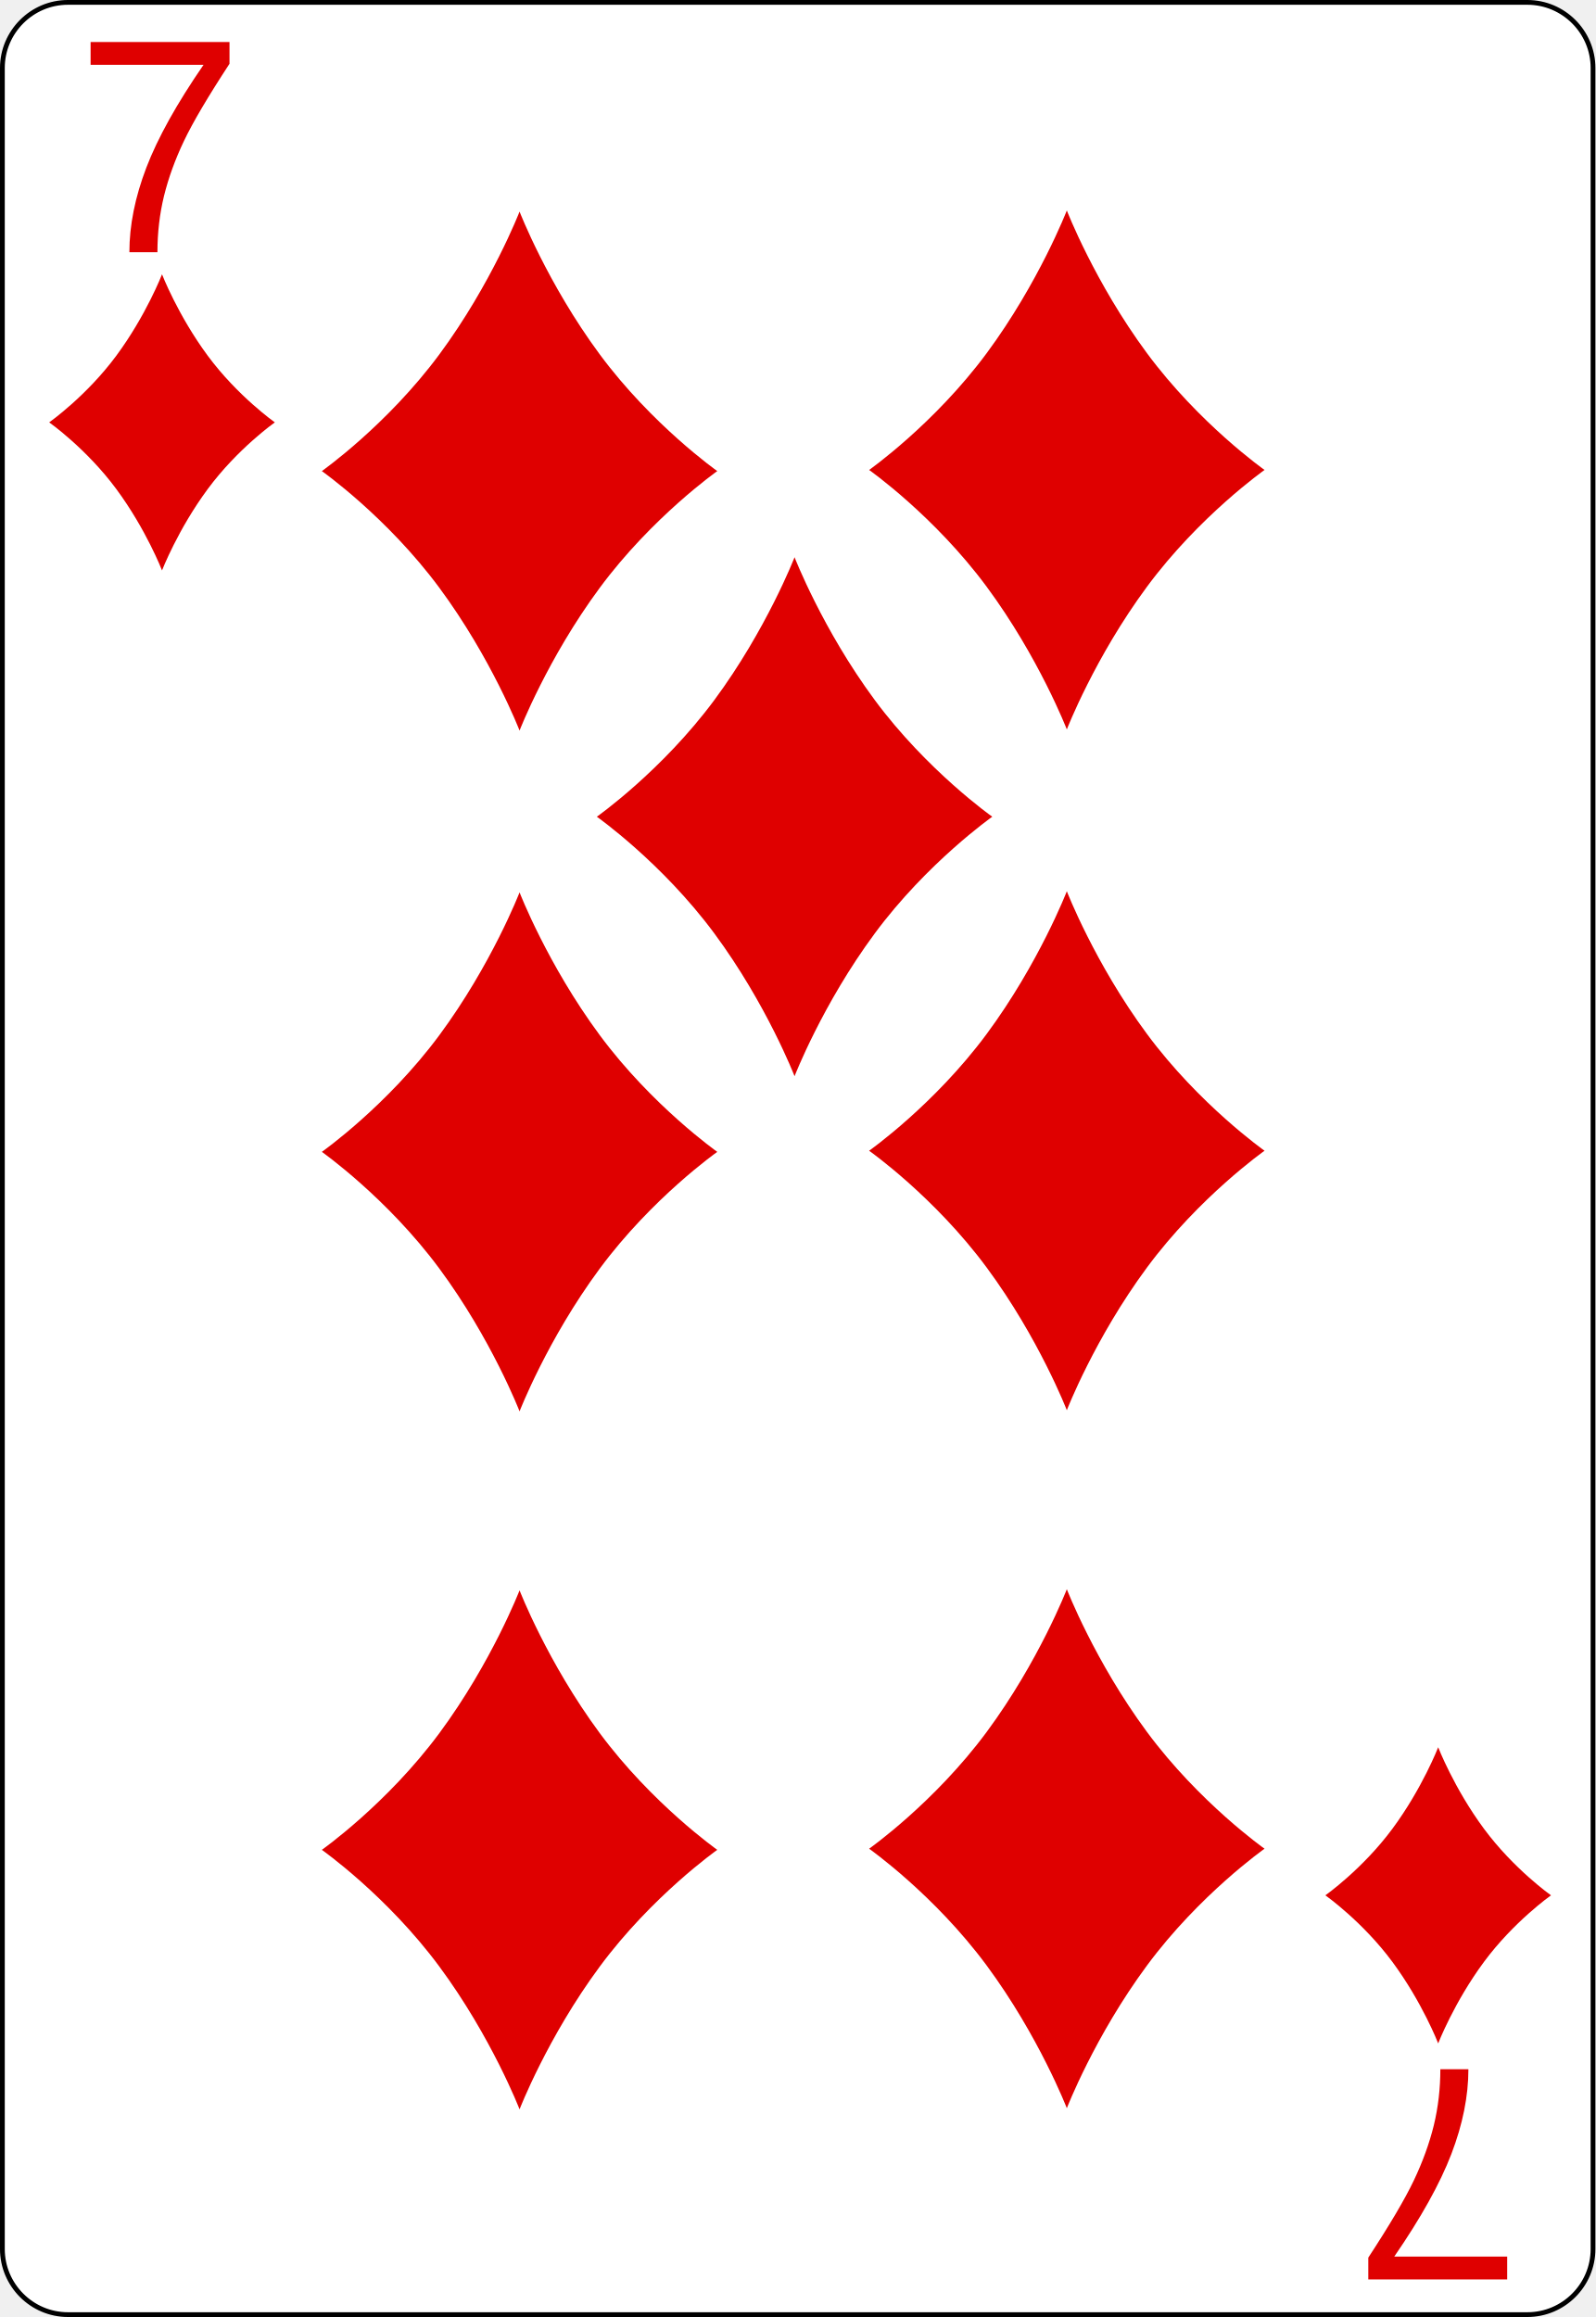
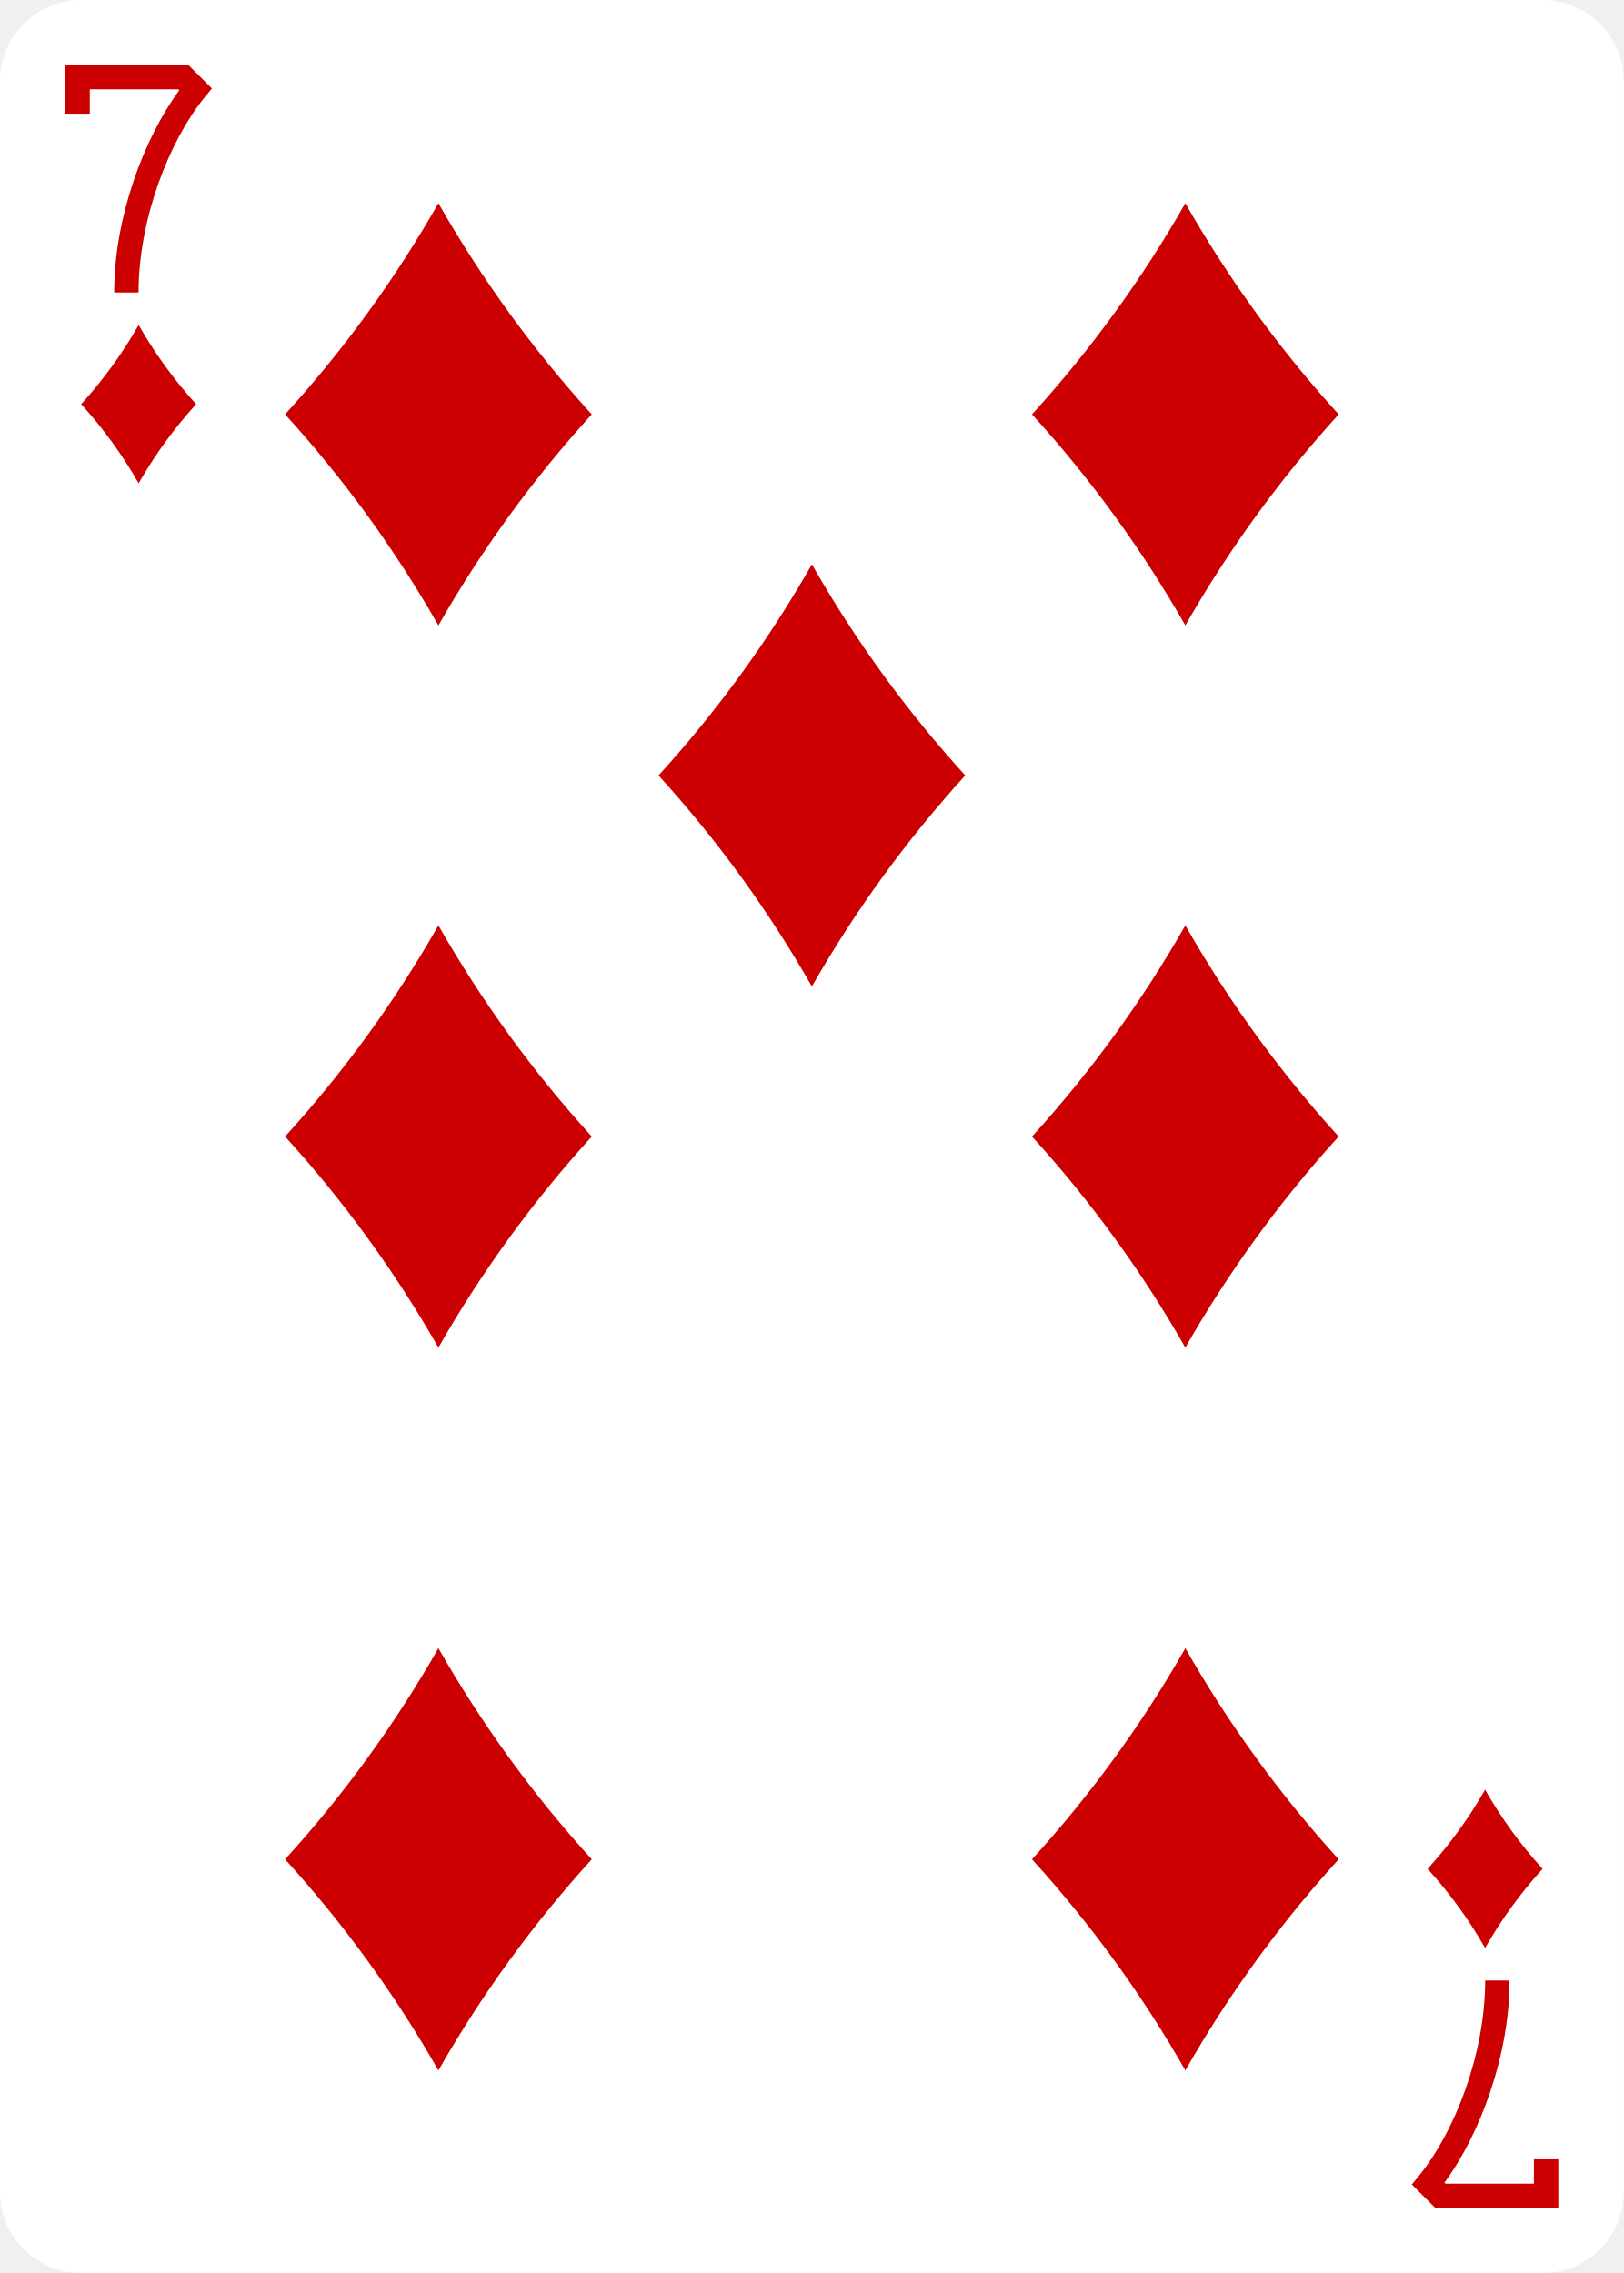
- <svg xmlns="http://www.w3.org/2000/svg" xmlns:xlink="http://www.w3.org/1999/xlink" width="167.087pt" height="242.667pt" viewBox="0 0 167.087 242.667" xml:space="preserve" id="svg2" version="1.1">
-   <defs id="defs41">
-     <radialGradient xlink:href="#linearGradient3773" id="radialGradient3781" cx="-0.158" cy="-8.835" fx="-0.158" fy="-8.835" r="8" gradientTransform="matrix(-1.584269,-0.02349808,0.03071979,-2.477574,-0.2485638,-26.71351)" gradientUnits="userSpaceOnUse" />
-     <linearGradient id="linearGradient3773">
-       <stop style="stop-color:#000000;stop-opacity:1;" offset="0" id="stop3775" />
-       <stop style="stop-color:#000000;stop-opacity:0.649;" offset="1" id="stop3777" />
-     </linearGradient>
-     <radialGradient xlink:href="#linearGradient3773" id="radialGradient3957" cx="-0.158" cy="-8.835" fx="-0.158" fy="-8.835" r="8" gradientTransform="matrix(-1.584269,-0.02349808,0.03071979,-2.477574,-0.2485638,-26.71351)" gradientUnits="userSpaceOnUse" />
-     <linearGradient id="linearGradient3959">
-       <stop style="stop-color:#000000;stop-opacity:1;" offset="0" id="stop3961" />
-       <stop style="stop-color:#000000;stop-opacity:0.649;" offset="1" id="stop3963" />
-     </linearGradient>
-     <radialGradient r="81.903" fy="509.476" fx="168.025" cy="509.476" cx="168.025" gradientTransform="matrix(1.25656,-0.7774064,0.3366382,0.5361257,-221.2021,359.2426)" gradientUnits="userSpaceOnUse" id="radialGradient3975" xlink:href="#linearGradient3784-4" />
-     <linearGradient id="linearGradient3784-4">
-       <stop style="stop-color:#ffffff;stop-opacity:0.435;" offset="0" id="stop3786-8" />
-       <stop style="stop-color:#000000;stop-opacity:0;" offset="1" id="stop3788-6" />
-     </linearGradient>
-     <radialGradient xlink:href="#linearGradient3784-4-5" id="radialGradient3929" gradientUnits="userSpaceOnUse" gradientTransform="matrix(1.25656,-0.7774064,0.3366382,0.5361257,-221.2021,359.2426)" cx="168.025" cy="509.476" fx="168.025" fy="509.476" r="81.903" />
-     <linearGradient id="linearGradient3784-4-5">
-       <stop style="stop-color:#ffffff;stop-opacity:0.489;" offset="0" id="stop3786-8-0" />
-       <stop style="stop-color:#000000;stop-opacity:0;" offset="1" id="stop3788-6-3" />
-     </linearGradient>
-     <radialGradient xlink:href="#linearGradient3784-4-1" id="radialGradient3927" gradientUnits="userSpaceOnUse" gradientTransform="matrix(1.25656,-0.7774064,0.3366382,0.5361257,-221.2021,359.2426)" cx="168.025" cy="509.476" fx="168.025" fy="509.476" r="81.903" />
-     <linearGradient id="linearGradient3784-4-1">
-       <stop style="stop-color:#ffffff;stop-opacity:0.237;" offset="0" id="stop3786-8-03" />
-       <stop style="stop-color:#000000;stop-opacity:0;" offset="1" id="stop3788-6-6" />
-     </linearGradient>
-     <linearGradient id="linearGradient3768">
-       <stop style="stop-color:#df0000;stop-opacity:1;" offset="0" id="stop3770" />
-       <stop style="stop-color:#df0000;stop-opacity:0.672;" offset="1" id="stop3772" />
-     </linearGradient>
-     <linearGradient id="linearGradient3784-4-6">
-       <stop style="stop-color:#ffffff;stop-opacity:0.313;" offset="0" id="stop3786-8-8" />
-       <stop style="stop-color:#000000;stop-opacity:0;" offset="1" id="stop3788-6-8" />
-     </linearGradient>
-     <radialGradient r="81.903" fy="492.632" fx="159.354" cy="492.632" cx="159.354" gradientTransform="matrix(1.089478,-0.715138,0.4464527,0.6562658,-244.9333,290.9185)" gradientUnits="userSpaceOnUse" id="radialGradient4013-8" xlink:href="#linearGradient3784-4-2" />
-     <linearGradient id="linearGradient3784-4-2">
-       <stop style="stop-color:#ffffff;stop-opacity:0.29;" offset="0" id="stop3786-8-1" />
-       <stop style="stop-color:#000000;stop-opacity:0;" offset="1" id="stop3788-6-5" />
-     </linearGradient>
-     <linearGradient id="linearGradient2984">
-       <stop style="stop-color:#df0000;stop-opacity:1;" offset="0" id="stop2986" />
-       <stop style="stop-color:#df0000;stop-opacity:0.641;" offset="1" id="stop2988" />
-     </linearGradient>
-     <linearGradient id="linearGradient3784-4-4">
-       <stop style="stop-color:#ffffff;stop-opacity:0.435;" offset="0" id="stop3786-8-8-2" />
-       <stop style="stop-color:#000000;stop-opacity:0;" offset="1" id="stop3788-6-1" />
-     </linearGradient>
-     <radialGradient r="81.903" fy="511.223" fx="171.487" cy="511.223" cx="171.487" gradientTransform="matrix(1.152989,-0.6739155,0.3948202,0.6754904,-233.6326,270.4008)" gradientUnits="userSpaceOnUse" id="radialGradient3100" xlink:href="#linearGradient3784-4-4" />
-     <radialGradient xlink:href="#linearGradient2984" id="radialGradient3137" gradientUnits="userSpaceOnUse" gradientTransform="matrix(-1.122416,0.00551393,-0.00908973,-1.85031,-0.0293938,-10.2277)" cx="1.6632675e-13" cy="-3.234" fx="1.6632675e-13" fy="-3.234" r="8" />
-   </defs>
-   <g id="Layer_x0020_1" style="fill-rule:nonzero;clip-rule:nonzero;stroke:#000000;stroke-miterlimit:4;">
-     <path style="fill:#FFFFFF;stroke-width:0.5;" d="M166.837,235.548c0,3.777-3.087,6.869-6.871,6.869H7.111c-3.775,0-6.861-3.092-6.861-6.869V7.12C0.25,3.343,3.336,0.25,7.111,0.25h152.855    c3.784,0,6.871,3.093,6.871,6.87v228.428z" id="path5" />
-     <g style="stroke:none;" id="g7">
-       <g id="g9">
- 				
- 			</g>
-     </g>
-     <g id="g15">
- 			
- 		</g>
-     <g id="g19">
- 			
- 		</g>
-     <g style="stroke:none;" id="g23">
-       <g id="g25">
- 				
- 			</g>
-     </g>
-     <g style="stroke:none;" id="g31">
-       <g id="g33">
- 				
- 			</g>
+ <svg xmlns="http://www.w3.org/2000/svg" width="100%" height="100%" viewBox="0 0 1500 2100" version="1.1" xml:space="preserve" style="fill-rule:evenodd;clip-rule:evenodd;stroke-linejoin:round;stroke-miterlimit:2;">
+   <g transform="matrix(2,0,0,2,0,0)">
+     <path d="M750,37.5C750,16.803 733.197,0 712.5,0L37.5,0C16.803,0 0,16.803 0,37.5L0,1012.5C0,1033.197 16.803,1050 37.5,1050L712.5,1050C733.197,1050 750,1033.197 750,1012.5L750,37.5Z" style="fill:white;" />
+   </g>
+   <g id="diamonds">
+     <g>
+       <g>
+         <g id="j" transform="matrix(67.67778,0,0,67.67778,-20585.575,-9841.478)">
+           <path d="M320.35,173.68C319.76,172.646 319.058,171.68 318.257,170.799C319.058,169.918 319.76,168.952 320.35,167.917C320.94,168.952 321.642,169.918 322.443,170.799C321.642,171.68 320.94,172.646 320.35,173.68Z" style="fill:rgb(204,0,0);" />
+         </g>
+         <g id="j1" transform="matrix(67.67778,0,0,67.67778,-21275.575,-9841.478)">
+           <path d="M320.35,173.68C319.76,172.646 319.058,171.68 318.257,170.799C319.058,169.918 319.76,168.952 320.35,167.917C320.94,168.952 321.642,169.918 322.443,170.799C321.642,171.68 320.94,172.646 320.35,173.68Z" style="fill:rgb(204,0,0);" />
+         </g>
+         <g id="j2" transform="matrix(67.67778,0,0,67.67778,-20585.575,-11176.478)">
+           <path d="M320.35,173.68C319.76,172.646 319.058,171.68 318.257,170.799C319.058,169.918 319.76,168.952 320.35,167.917C320.94,168.952 321.642,169.918 322.443,170.799C321.642,171.68 320.94,172.646 320.35,173.68Z" style="fill:rgb(204,0,0);" />
+         </g>
+         <g id="j3" transform="matrix(67.67778,0,0,67.67778,-21275.575,-10509.278)">
+           <path d="M320.35,173.68C319.76,172.646 319.058,171.68 318.257,170.799C319.058,169.918 319.76,168.952 320.35,167.917C320.94,168.952 321.642,169.918 322.443,170.799C321.642,171.68 320.94,172.646 320.35,173.68Z" style="fill:rgb(204,0,0);" />
+         </g>
+         <g id="j4" transform="matrix(67.67778,0,0,67.67778,-20930.575,-10842.878)">
+           <path d="M320.35,173.68C319.76,172.646 319.058,171.68 318.257,170.799C319.058,169.918 319.76,168.952 320.35,167.917C320.94,168.952 321.642,169.918 322.443,170.799C321.642,171.68 320.94,172.646 320.35,173.68Z" style="fill:rgb(204,0,0);" />
+         </g>
+         <g id="j5" transform="matrix(67.67778,0,0,67.67778,-20585.575,-10509.278)">
+           <path d="M320.35,173.68C319.76,172.646 319.058,171.68 318.257,170.799C319.058,169.918 319.76,168.952 320.35,167.917C320.94,168.952 321.642,169.918 322.443,170.799C321.642,171.68 320.94,172.646 320.35,173.68Z" style="fill:rgb(204,0,0);" />
+         </g>
+         <g id="j6" transform="matrix(67.67778,0,0,67.67778,-21275.575,-11176.478)">
+           <path d="M320.35,173.68C319.76,172.646 319.058,171.68 318.257,170.799C319.058,169.918 319.76,168.952 320.35,167.917C320.94,168.952 321.642,169.918 322.443,170.799C321.642,171.68 320.94,172.646 320.35,173.68Z" style="fill:rgb(204,0,0);" />
+         </g>
+       </g>
+       <g transform="matrix(2,0,0,2,0,0)">
+         <g transform="matrix(7.508436,0,0,7.508436,-3551.301,-3.787964)">
+           <path d="M478.5,7.5L477,7.5L477,4.5L484.561,4.5L486.01,5.95L485.58,6.475C483.416,9.12 481.5,13.931 481.5,18.5L480,18.5C480,13.864 481.841,9.001 484.003,6.063L483.939,6L478.5,6L478.5,7.5Z" style="fill:rgb(204,0,0);" />
+         </g>
+         <g transform="matrix(0.720725,0,0,0.55625,-140.25,-311.6339)">
+           <rect x="236.22" y="614.173" width="94.488" height="188.976" style="fill:none;" />
+         </g>
+         <g id="j7" transform="matrix(12.68544,0,0,12.68544,-3999.731,-1979.961)">
+           <path d="M320.35,173.68C319.76,172.646 319.058,171.68 318.257,170.799C319.058,169.918 319.76,168.952 320.35,167.917C320.94,168.952 321.642,169.918 322.443,170.799C321.642,171.68 320.94,172.646 320.35,173.68Z" style="fill:rgb(204,0,0);" />
+         </g>
+         <g id="j8" transform="matrix(12.68544,0,0,12.68544,-3377.831,-1303.353)">
+           <path d="M320.35,173.68C319.76,172.646 319.058,171.68 318.257,170.799C319.058,169.918 319.76,168.952 320.35,167.917C320.94,168.952 321.642,169.918 322.443,170.799C321.642,171.68 320.94,172.646 320.35,173.68Z" style="fill:rgb(204,0,0);" />
+         </g>
+         <g transform="matrix(-7.508436,-0,0,-7.508436,4301.301,1053.788)">
+           <path d="M478.5,7.5L477,7.5L477,4.5L484.561,4.5L486.01,5.95L485.58,6.475C483.416,9.12 481.5,13.931 481.5,18.5L480,18.5C480,13.864 481.841,9.001 484.003,6.063L483.939,6L478.5,6L478.5,7.5Z" style="fill:rgb(204,0,0);" />
+         </g>
+         <g transform="matrix(-0.720725,-0,0,-0.55625,890.25,1361.634)">
+           <rect x="236.22" y="614.173" width="94.488" height="188.976" style="fill:none;" />
+         </g>
+       </g>
    </g>
  </g>
-   <text xml:space="preserve" style="font-size:32px;font-style:normal;font-weight:normal;line-height:125%;letter-spacing:0px;word-spacing:0px;fill:#df0000;fill-opacity:1;stroke:none;font-family:Bitstream Vera Sans" x="7.846" y="26.413" id="text3788">
-     <tspan id="tspan3790" x="7.846" y="26.413" style="font-style:normal;font-variant:normal;font-weight:normal;font-stretch:normal;fill:#df0000;fill-opacity:1;font-family:Arial;-inkscape-font-specification:Arial">7</tspan>
-   </text>
-   <text xml:space="preserve" style="font-size:32px;font-style:normal;font-weight:normal;line-height:125%;letter-spacing:0px;word-spacing:0px;fill:#df0000;fill-opacity:1;stroke:none;font-family:Bitstream Vera Sans" x="-159.488" y="-216.715" id="text3788-4" transform="scale(-1,-1)">
-     <tspan id="tspan3790-3" x="-159.488" y="-216.715" style="font-style:normal;font-variant:normal;font-weight:normal;font-stretch:normal;fill:#df0000;fill-opacity:1;font-family:Arial;-inkscape-font-specification:Arial">7</tspan>
-   </text>
-   <g transform="matrix(1.476906,0,0,1.476906,16.9681,44.23616)" id="layer1-2-6">
-     <path style="fill:#df0000" id="dl-6" d="M 3.243,-4.725 C 1.126,-7.589 0,-10.5 0,-10.5 c 0,0 -1.126,2.911 -3.243,5.775 C -5.361,-1.862 -8,0 -8,0 -8,0 -5.361,1.861 -3.243,4.726 -1.126,7.589 0,10.5 0,10.5 0,10.5 1.126,7.589 3.243,4.726 5.361,1.861 8,0 8,0 8,0 5.361,-1.862 3.243,-4.725 z" />
-   </g>
-   <g transform="matrix(1.476906,0,0,1.476906,150.6209,198.5035)" id="layer1-2-6-4">
-     <path style="fill:#df0000" id="dl-6-9" d="M 3.243,-4.725 C 1.126,-7.589 0,-10.5 0,-10.5 c 0,0 -1.126,2.911 -3.243,5.775 C -5.361,-1.862 -8,0 -8,0 -8,0 -5.361,1.861 -3.243,4.726 -1.126,7.589 0,10.5 0,10.5 0,10.5 1.126,7.589 3.243,4.726 5.361,1.861 8,0 8,0 8,0 5.361,-1.862 3.243,-4.725 z" />
-   </g>
-   <g transform="matrix(2.588291,0,0,2.588291,111.7287,193.6219)" id="layer1-2-6-8">
-     <path style="fill:#df0000" id="dl-6-8" d="M 3.243,-4.725 C 1.126,-7.589 0,-10.5 0,-10.5 c 0,0 -1.126,2.911 -3.243,5.775 C -5.361,-1.862 -8,0 -8,0 -8,0 -5.361,1.861 -3.243,4.726 -1.126,7.589 0,10.5 0,10.5 0,10.5 1.126,7.589 3.243,4.726 5.361,1.861 8,0 8,0 8,0 5.361,-1.862 3.243,-4.725 z" />
-   </g>
-   <g transform="matrix(2.588291,0,0,2.588291,111.7287,49.21954)" id="layer1-2-6-8-2">
-     <path style="fill:#df0000" id="dl-6-8-6" d="M 3.243,-4.725 C 1.126,-7.589 0,-10.5 0,-10.5 c 0,0 -1.126,2.911 -3.243,5.775 C -5.361,-1.862 -8,0 -8,0 -8,0 -5.361,1.861 -3.243,4.726 -1.126,7.589 0,10.5 0,10.5 0,10.5 1.126,7.589 3.243,4.726 5.361,1.861 8,0 8,0 8,0 5.361,-1.862 3.243,-4.725 z" />
-   </g>
-   <g transform="matrix(2.588291,0,0,2.588291,111.7287,120.5203)" id="layer1-2-6-8-2-8">
-     <path style="fill:#df0000" id="dl-6-8-6-8" d="M 3.243,-4.725 C 1.126,-7.589 0,-10.5 0,-10.5 c 0,0 -1.126,2.911 -3.243,5.775 C -5.361,-1.862 -8,0 -8,0 -8,0 -5.361,1.861 -3.243,4.726 -1.126,7.589 0,10.5 0,10.5 0,10.5 1.126,7.589 3.243,4.726 5.361,1.861 8,0 8,0 8,0 5.361,-1.862 3.243,-4.725 z" />
-   </g>
-   <g transform="matrix(2.588291,0,0,2.588291,54.41339,193.74)" id="layer1-2-6-8-8">
-     <path style="fill:#df0000" id="dl-6-8-8" d="M 3.243,-4.725 C 1.126,-7.589 0,-10.5 0,-10.5 c 0,0 -1.126,2.911 -3.243,5.775 C -5.361,-1.862 -8,0 -8,0 -8,0 -5.361,1.861 -3.243,4.726 -1.126,7.589 0,10.5 0,10.5 0,10.5 1.126,7.589 3.243,4.726 5.361,1.861 8,0 8,0 8,0 5.361,-1.862 3.243,-4.725 z" />
-   </g>
-   <g transform="matrix(2.588291,0,0,2.588291,54.41339,49.33766)" id="layer1-2-6-8-2-4">
-     <path style="fill:#df0000" id="dl-6-8-6-3" d="M 3.243,-4.725 C 1.126,-7.589 0,-10.5 0,-10.5 c 0,0 -1.126,2.911 -3.243,5.775 C -5.361,-1.862 -8,0 -8,0 -8,0 -5.361,1.861 -3.243,4.726 -1.126,7.589 0,10.5 0,10.5 0,10.5 1.126,7.589 3.243,4.726 5.361,1.861 8,0 8,0 8,0 5.361,-1.862 3.243,-4.725 z" />
-   </g>
-   <g transform="matrix(2.588291,0,0,2.588291,54.41339,120.6385)" id="layer1-2-6-8-2-8-1">
-     <path style="fill:#df0000" id="dl-6-8-6-8-4" d="M 3.243,-4.725 C 1.126,-7.589 0,-10.5 0,-10.5 c 0,0 -1.126,2.911 -3.243,5.775 C -5.361,-1.862 -8,0 -8,0 -8,0 -5.361,1.861 -3.243,4.726 -1.126,7.589 0,10.5 0,10.5 0,10.5 1.126,7.589 3.243,4.726 5.361,1.861 8,0 8,0 8,0 5.361,-1.862 3.243,-4.725 z" />
-   </g>
-   <g transform="matrix(2.588291,0,0,2.588291,83.21339,85.53779)" id="layer1-2-6-8-2-4-8">
-     <path style="fill:#df0000" id="dl-6-8-6-3-8" d="M 3.243,-4.725 C 1.126,-7.589 0,-10.5 0,-10.5 c 0,0 -1.126,2.911 -3.243,5.775 C -5.361,-1.862 -8,0 -8,0 -8,0 -5.361,1.861 -3.243,4.726 -1.126,7.589 0,10.5 0,10.5 0,10.5 1.126,7.589 3.243,4.726 5.361,1.861 8,0 8,0 8,0 5.361,-1.862 3.243,-4.725 z" />
-   </g>
</svg>
